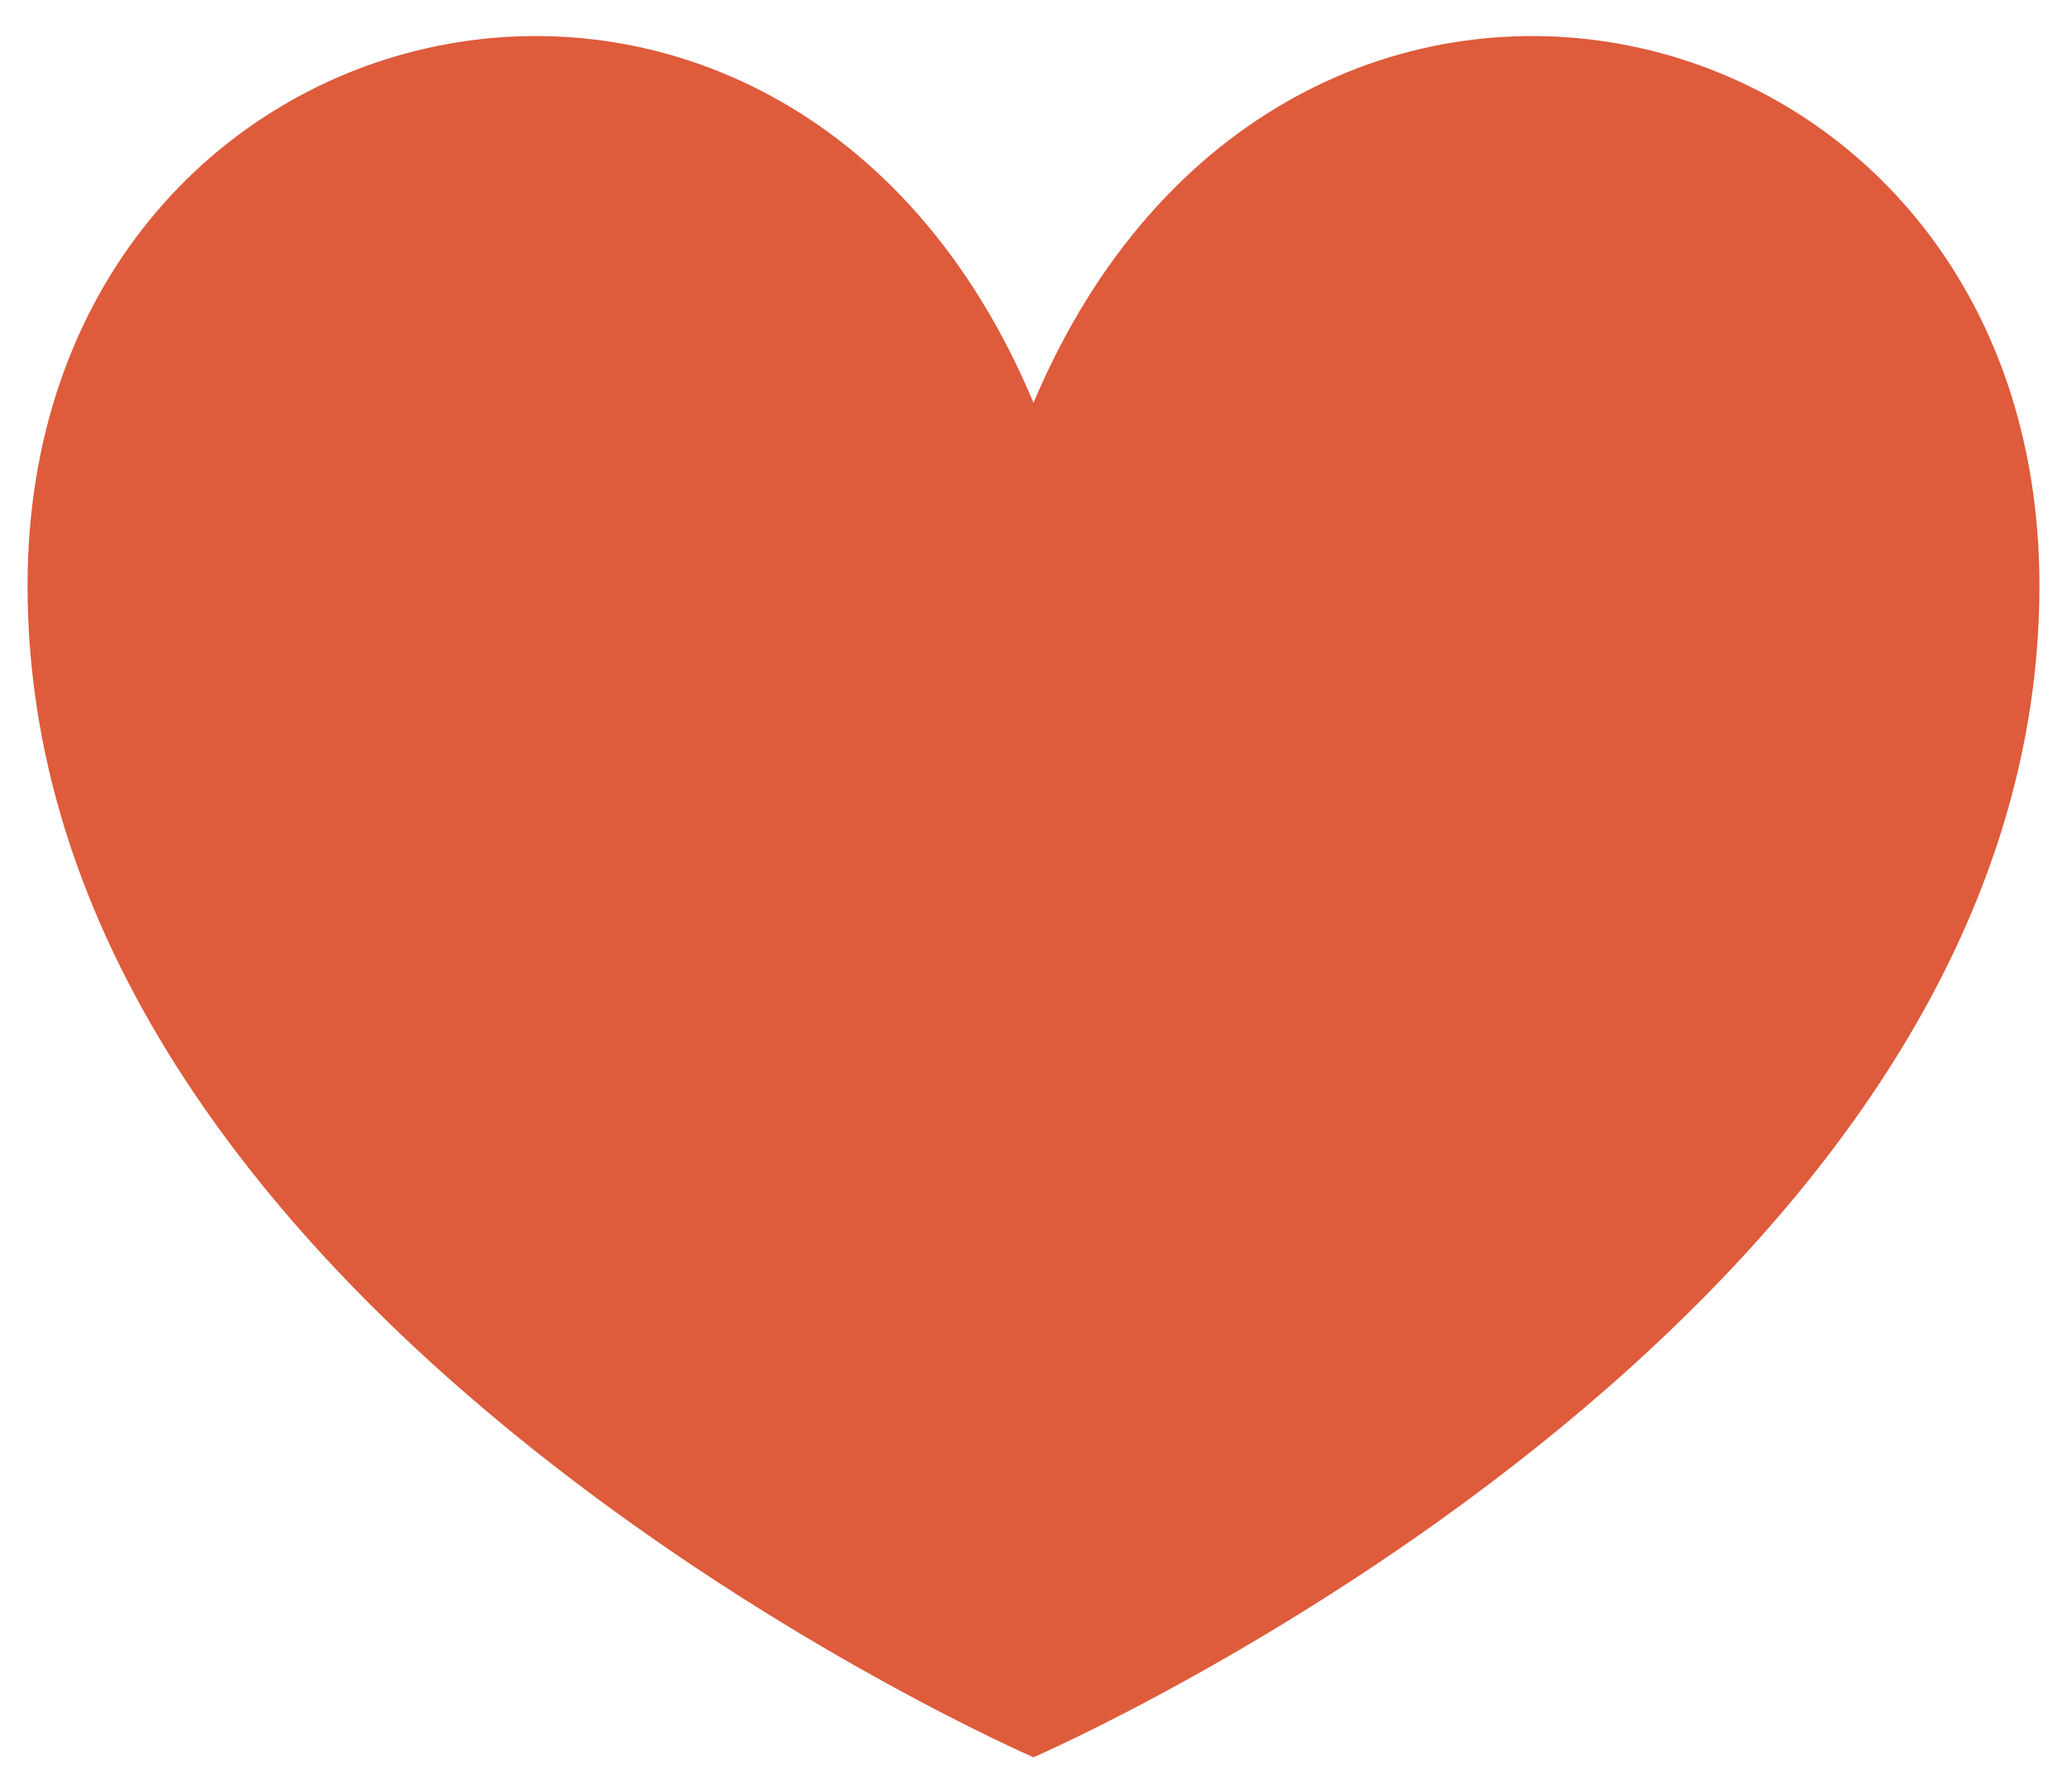
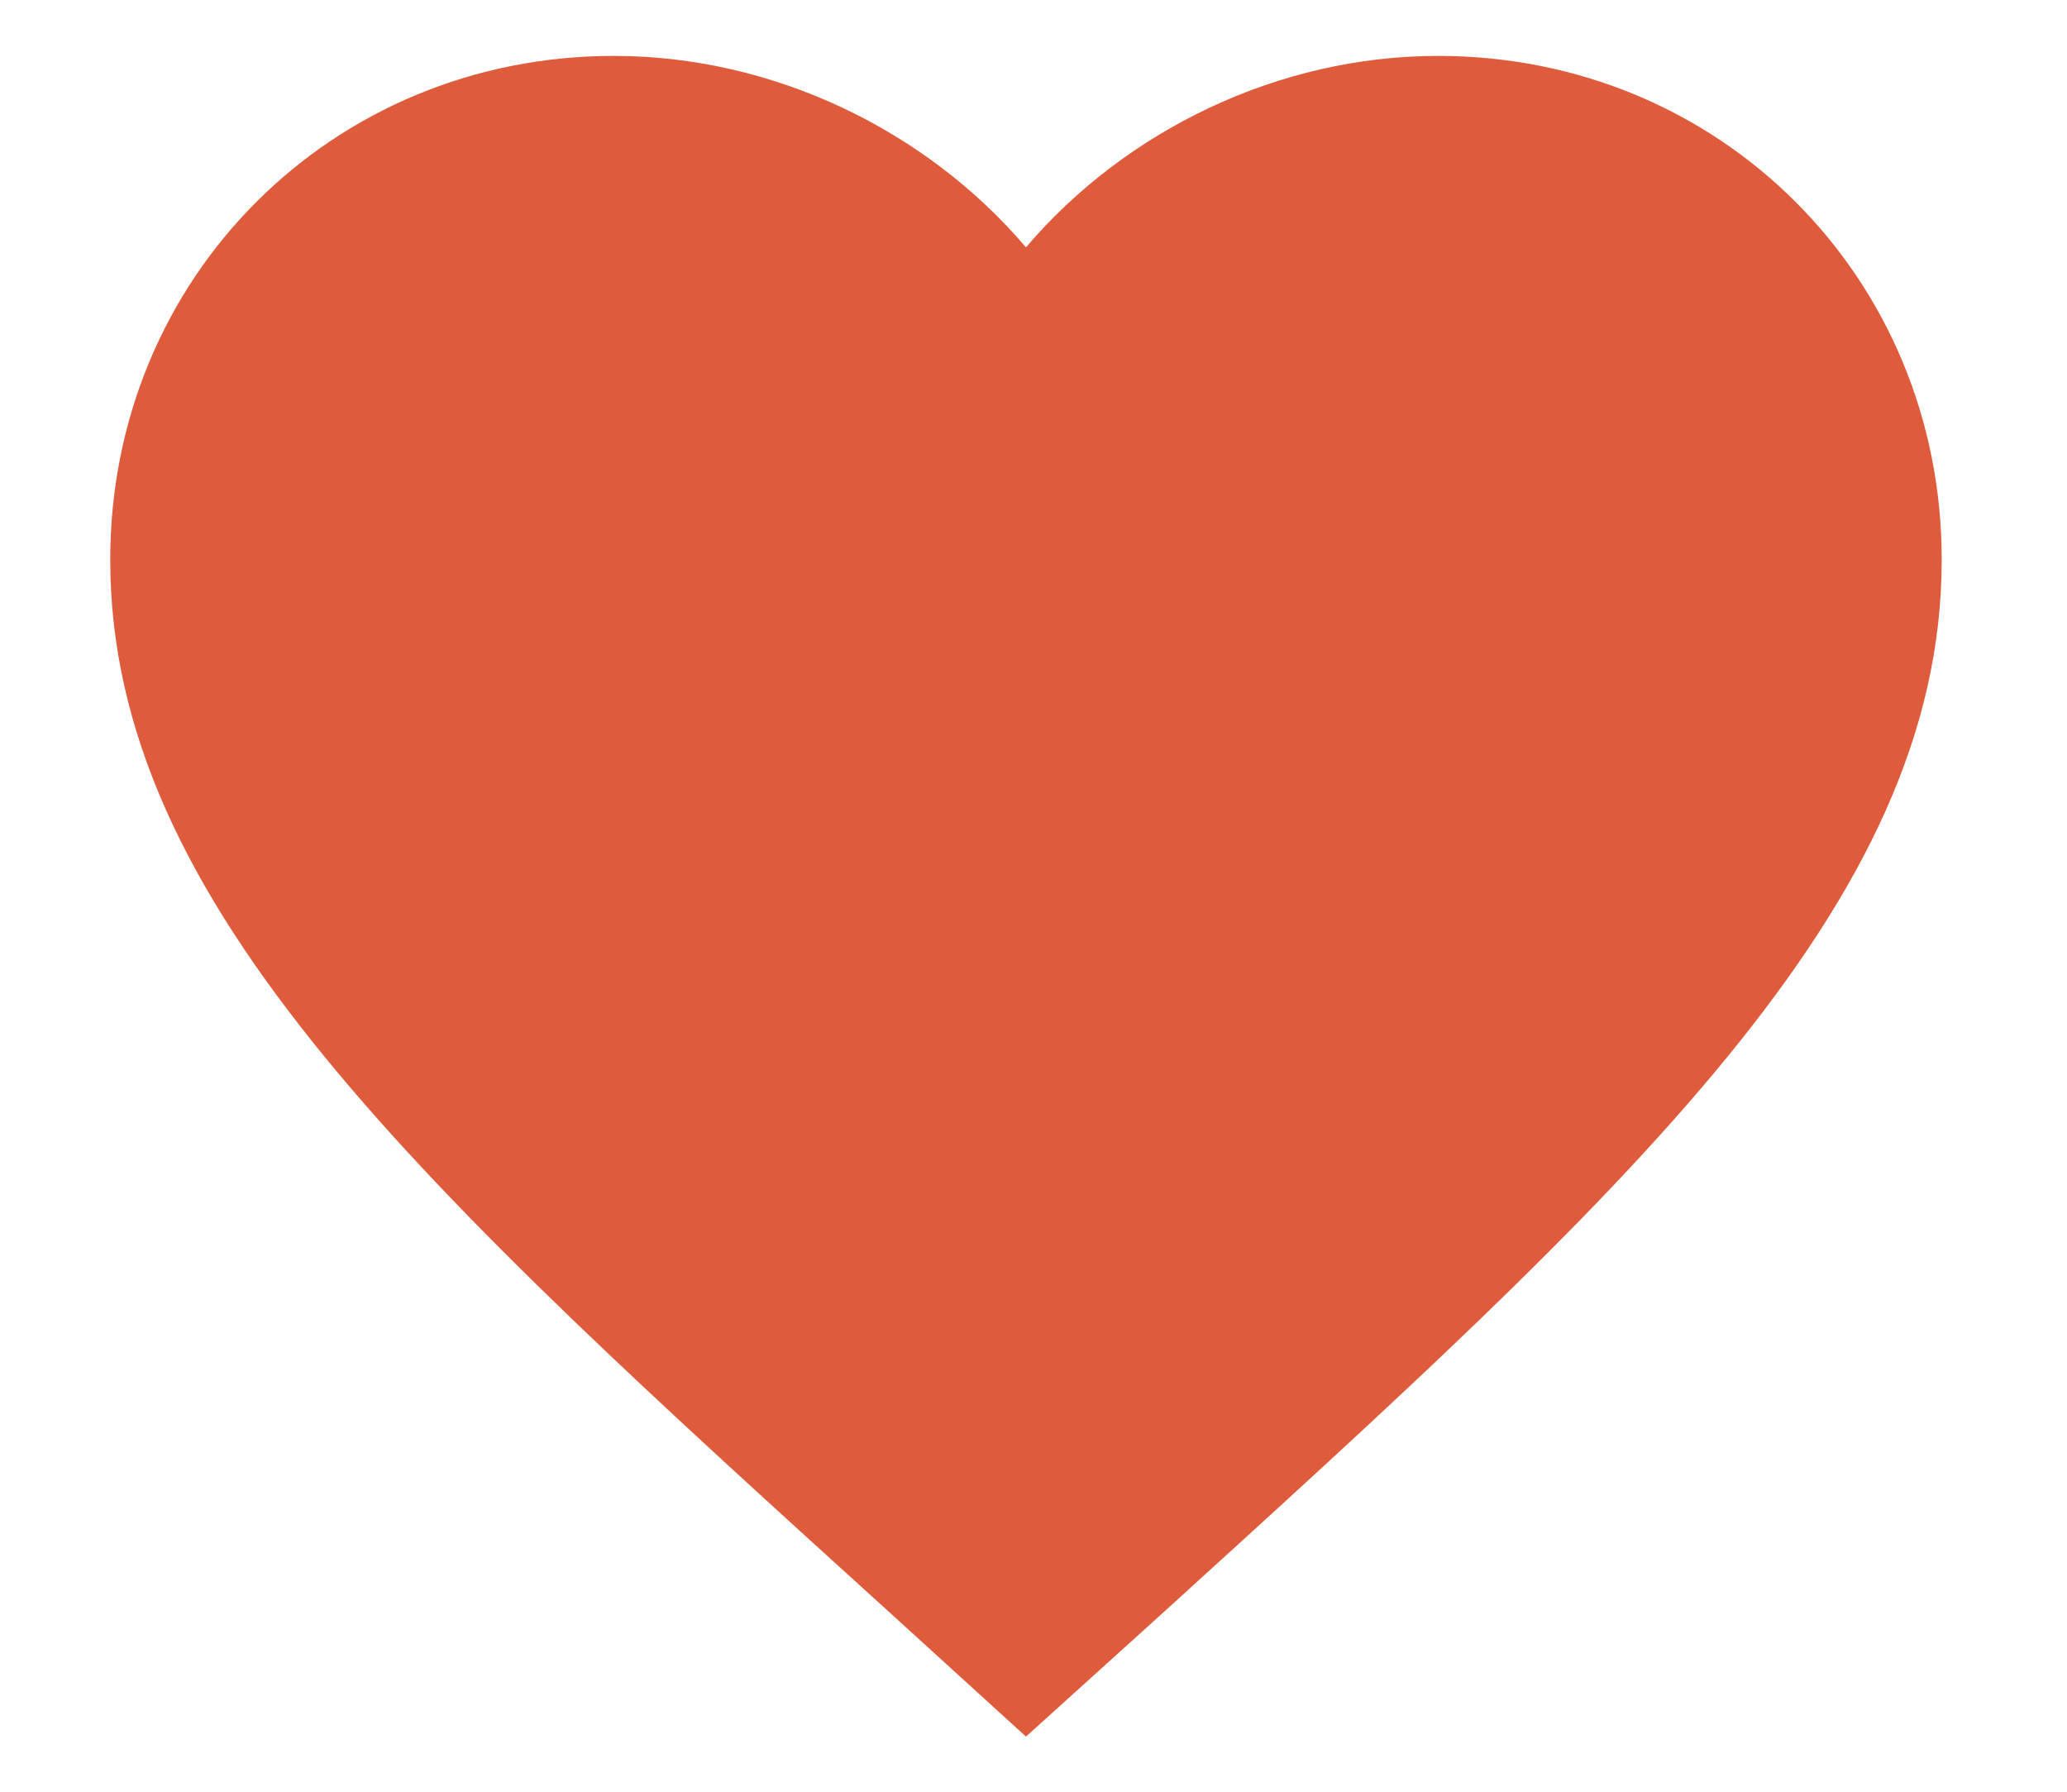
- <svg xmlns="http://www.w3.org/2000/svg" version="1.1" id="Layer_4" x="0px" y="0px" width="150px" height="130px" viewBox="0 0 150 130" enable-background="new 0 0 150 130" xml:space="preserve">
-   <path fill="#DE5B3B" d="M75,29.225C57-13.833,2-1.189,2,42.5c0,53.361,73,85,73,85s73-31.639,73-85  C148-1.189,93.167-13.833,75,29.225z" />
+ <svg xmlns="http://www.w3.org/2000/svg" version="1.1" id="Layer_4_copy" x="0px" y="0px" width="150px" height="130px" viewBox="-24 36 150 130" enable-background="new -24 36 150 130" xml:space="preserve">
+   <line fill="none" x1="124" y1="115" x2="-65.127" y2="115" />
+   <path fill="none" d="M-14.346,36h130.177v130.177H-14.346V36z" />
+   <path fill="#DE5B3B" d="M50.454,162l-9.636-8.772C6.594,122.194-16,101.726-16,76.606c0-20.468,16.082-36.55,36.55-36.55  c11.563,0,22.661,5.383,29.904,13.889c7.244-8.506,18.341-13.889,29.904-13.889c20.468,0,36.55,16.082,36.55,36.55  c0,25.12-22.594,45.588-56.819,76.688L50.454,162z" />
</svg>
